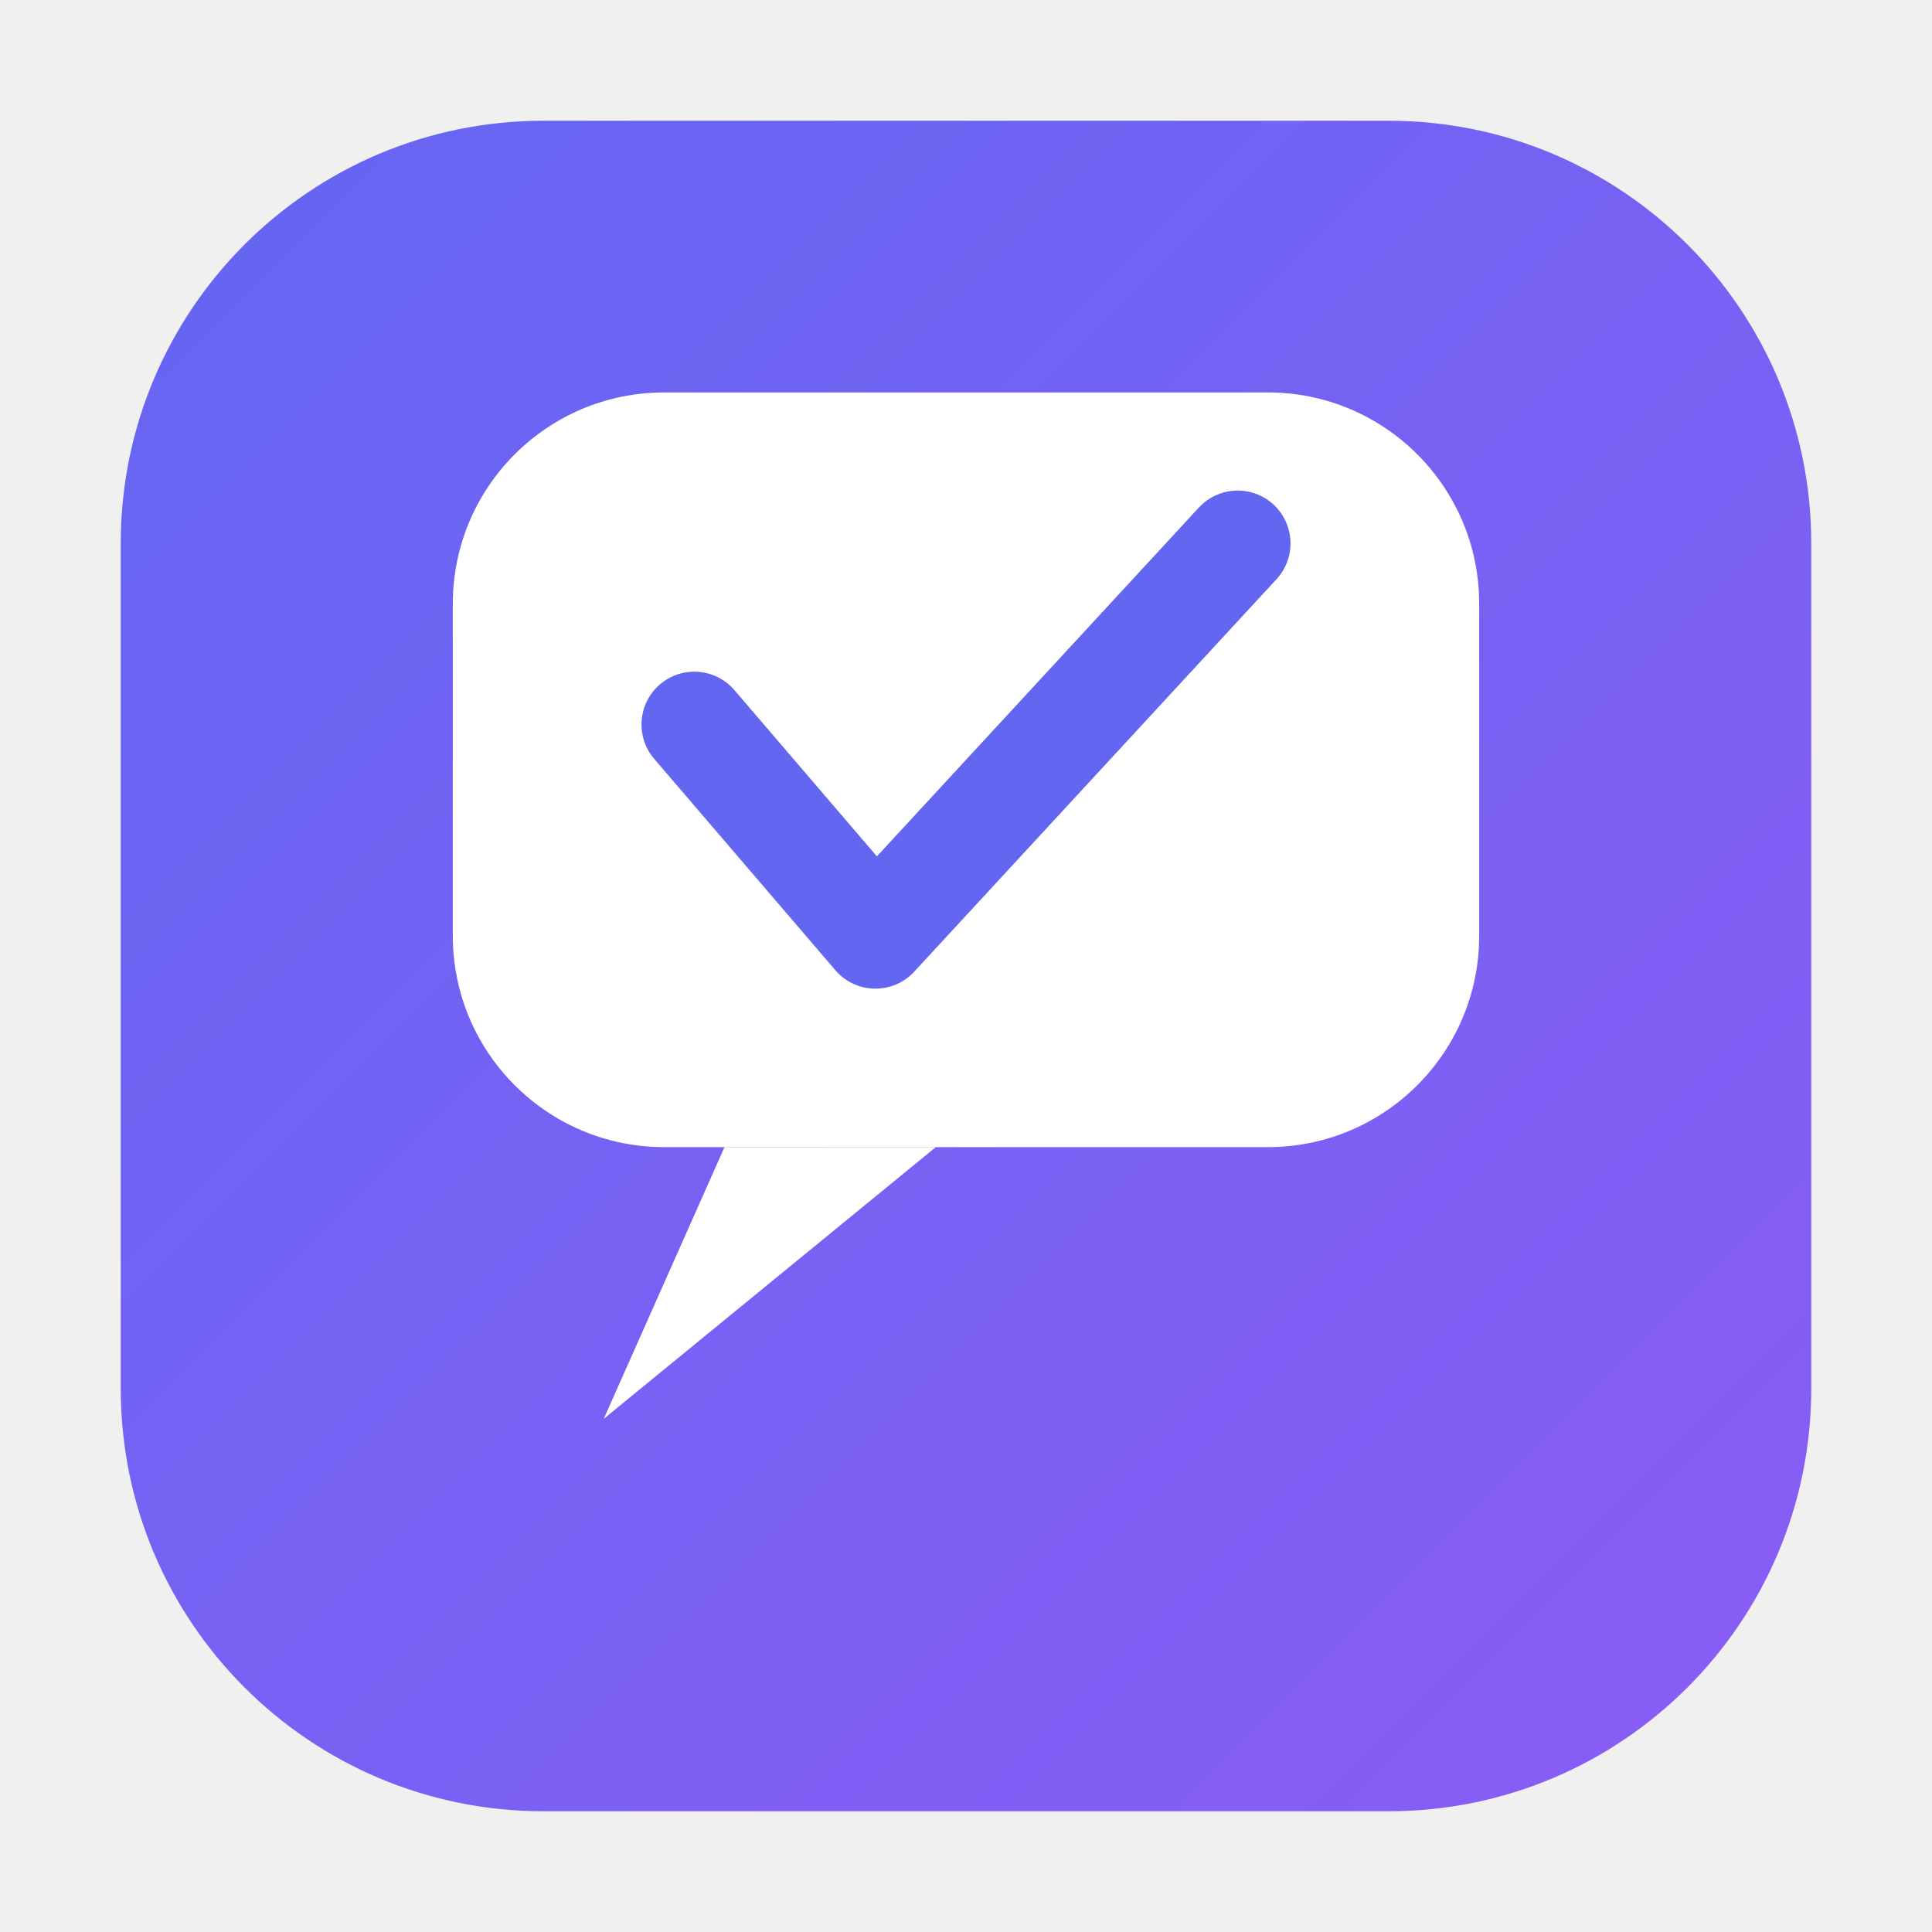
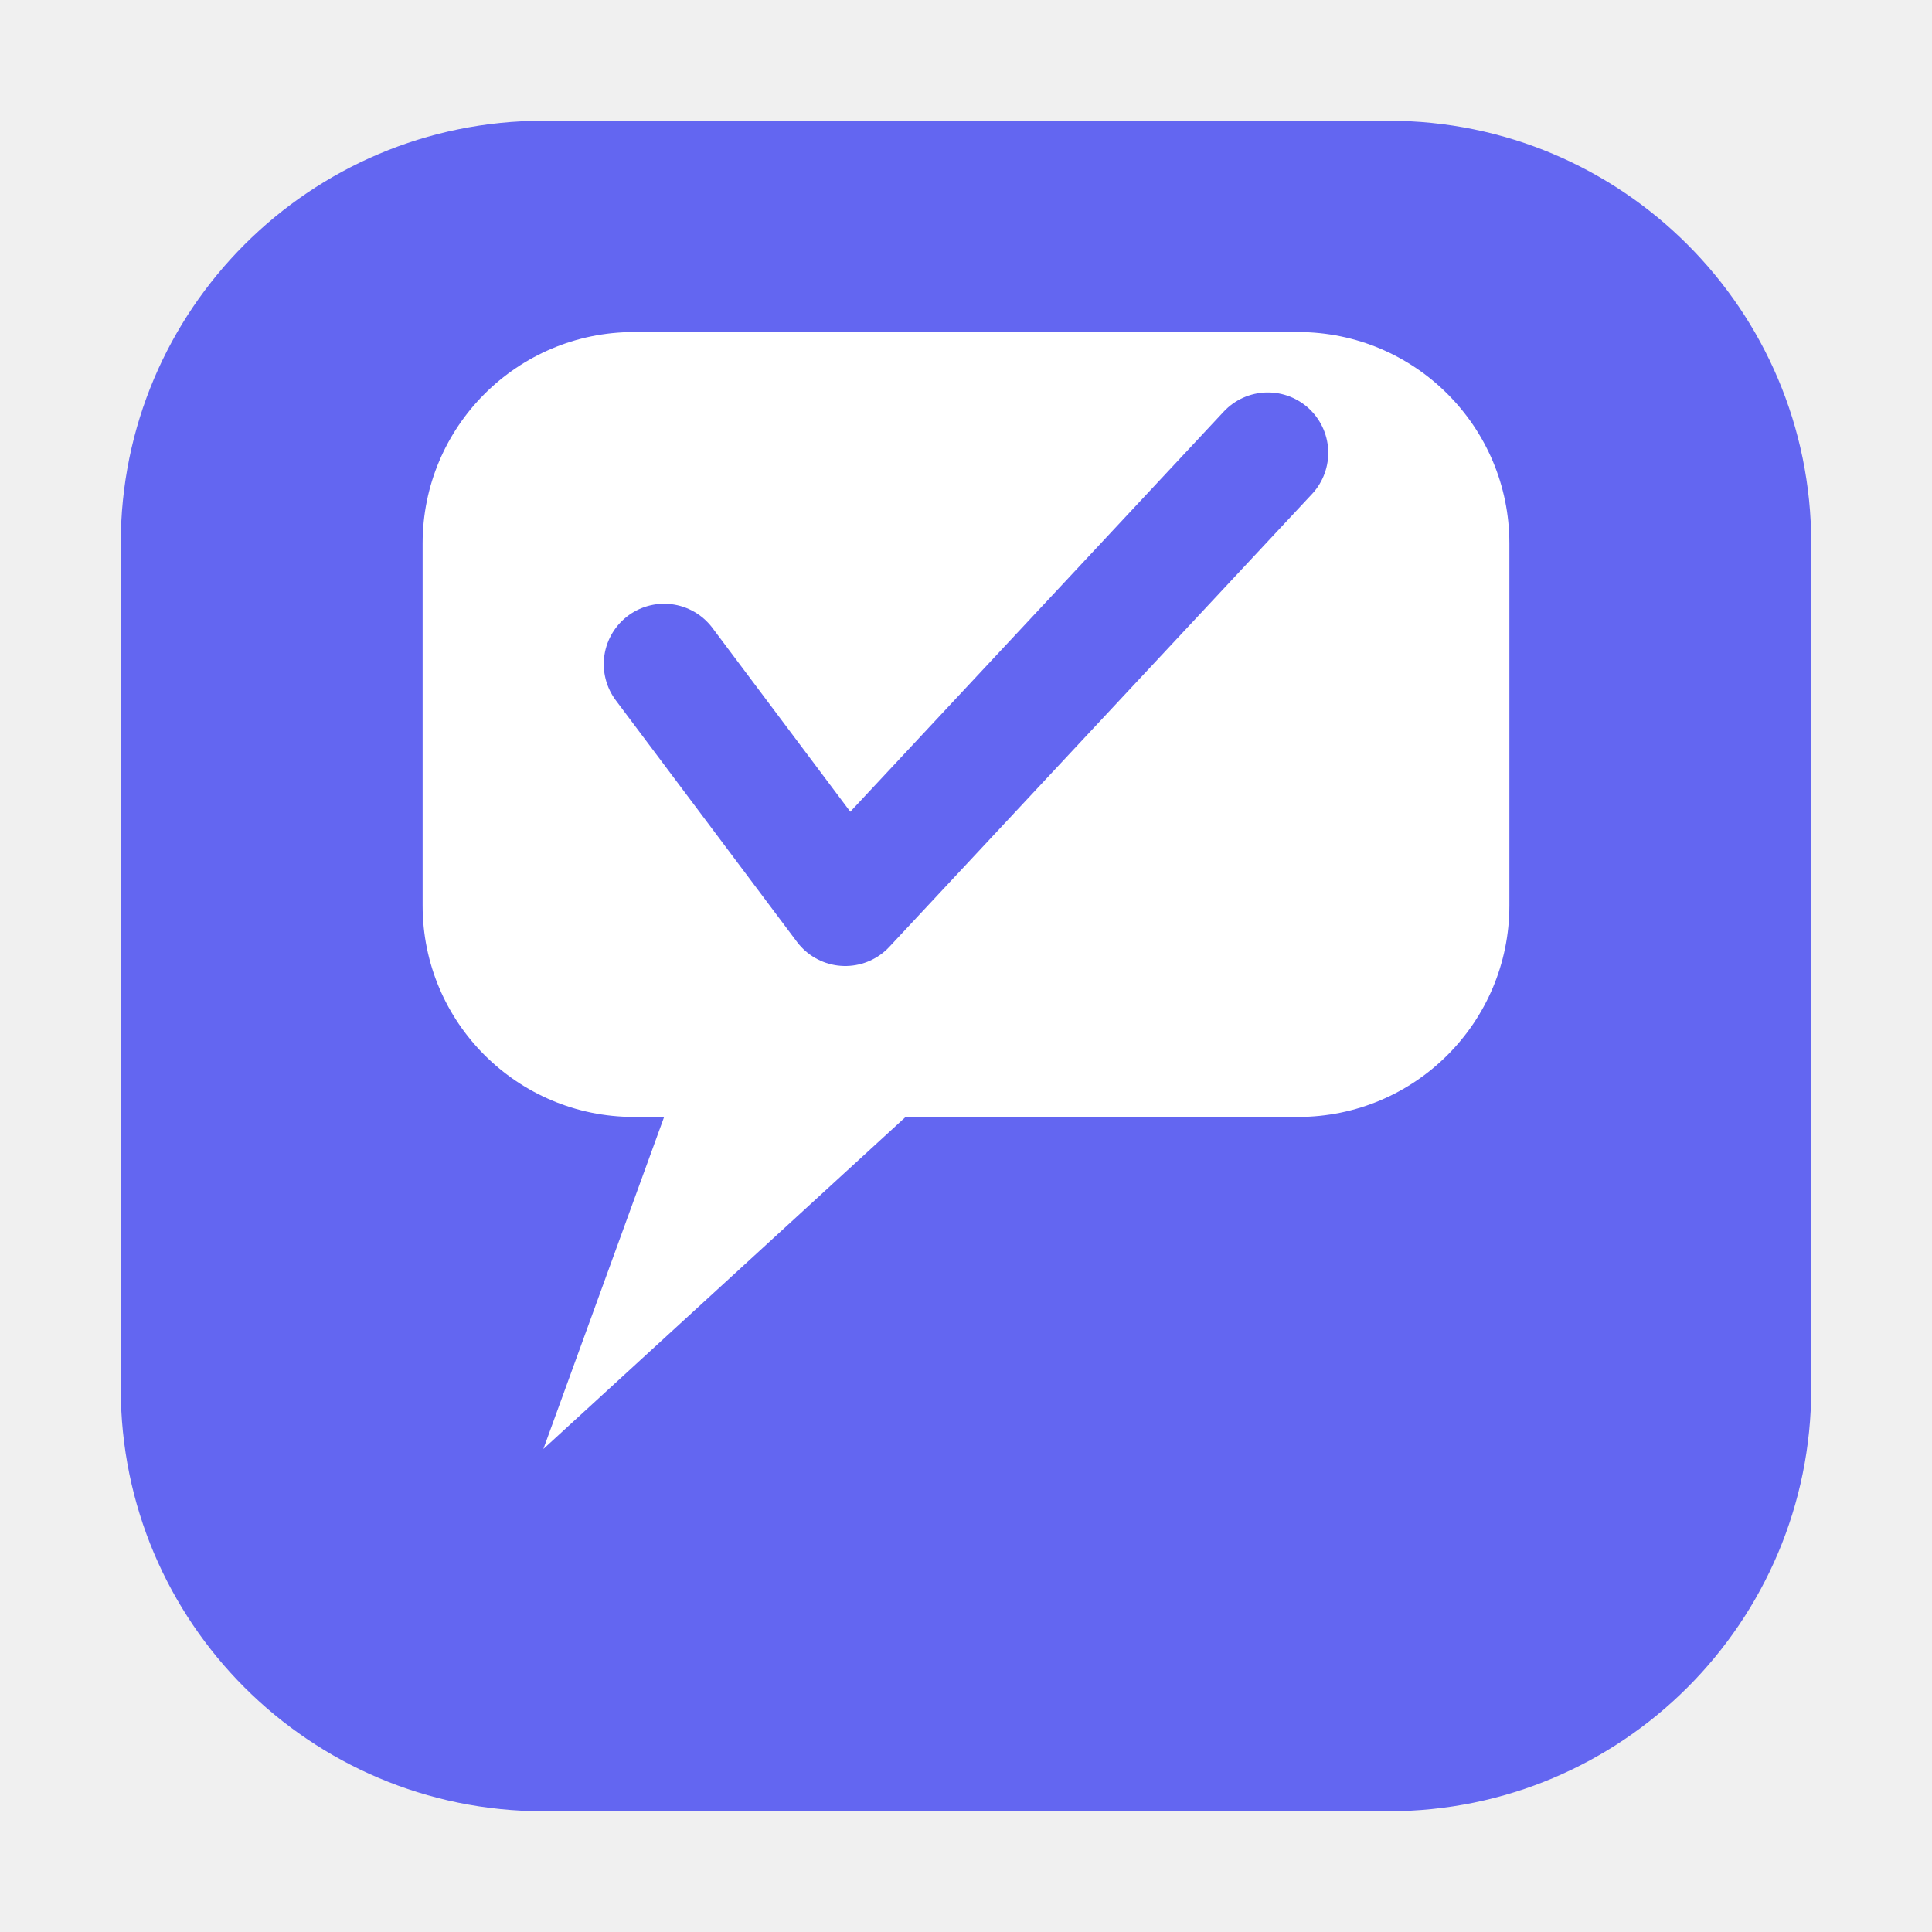
<svg xmlns="http://www.w3.org/2000/svg" width="64" height="64" viewBox="0 0 64 64">
-   <defs>
-     <linearGradient id="shipproof-bg" x1="0" y1="0" x2="1" y2="1">
-       <stop offset="0%" stop-color="#6366F1" />
-       <stop offset="100%" stop-color="#8B5CF6" />
-     </linearGradient>
-   </defs>
-   <rect x="4" y="4" width="56" height="56" rx="14" fill="url(#shipproof-bg)" />
-   <rect x="15" y="13" width="34" height="25" rx="7" fill="white" />
-   <path d="M24,38 L20,47 L31,38Z" fill="white" />
-   <path d="M23,24 L29,31 L41,18" fill="none" stroke="#6366F1" stroke-width="3.5" stroke-linecap="round" stroke-linejoin="round" />
+   <rect x="4" y="4" width="56" height="56" rx="14" fill="#6366F1" />
+   <rect x="14" y="11" width="36" height="26" rx="7" fill="white" />
+   <path d="M22,37 L18,48 L30,37Z" fill="white" />
+   <path d="M22,22 L28,30 L42,15" fill="none" stroke="#6366F1" stroke-width="4" stroke-linecap="round" stroke-linejoin="round" />
</svg>
